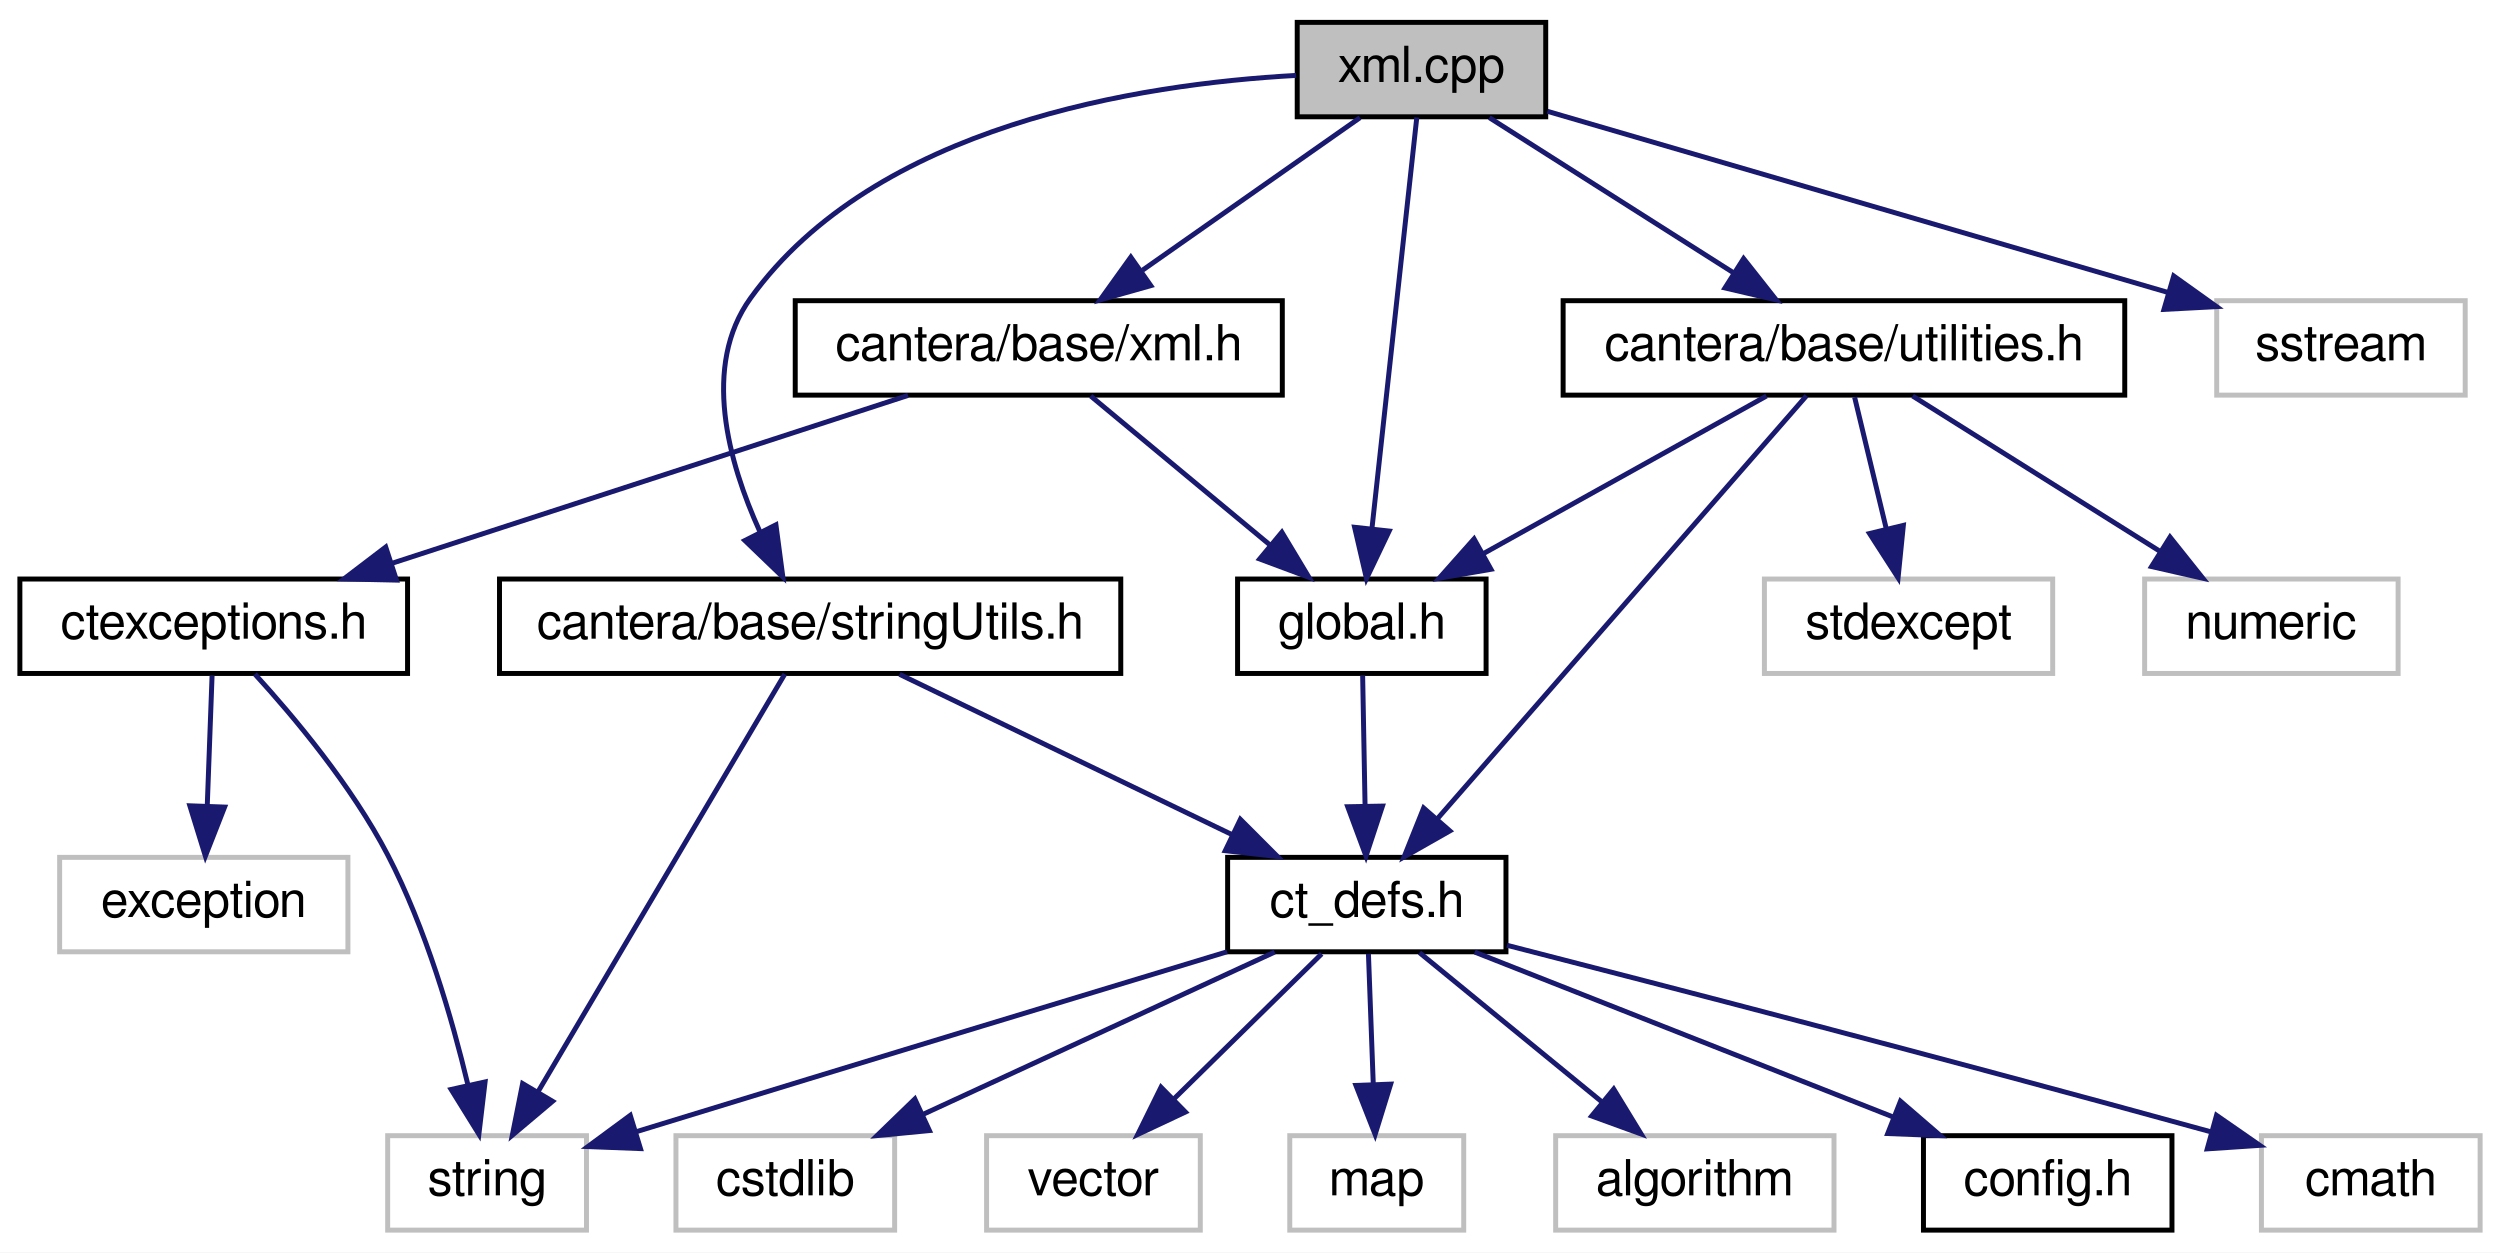
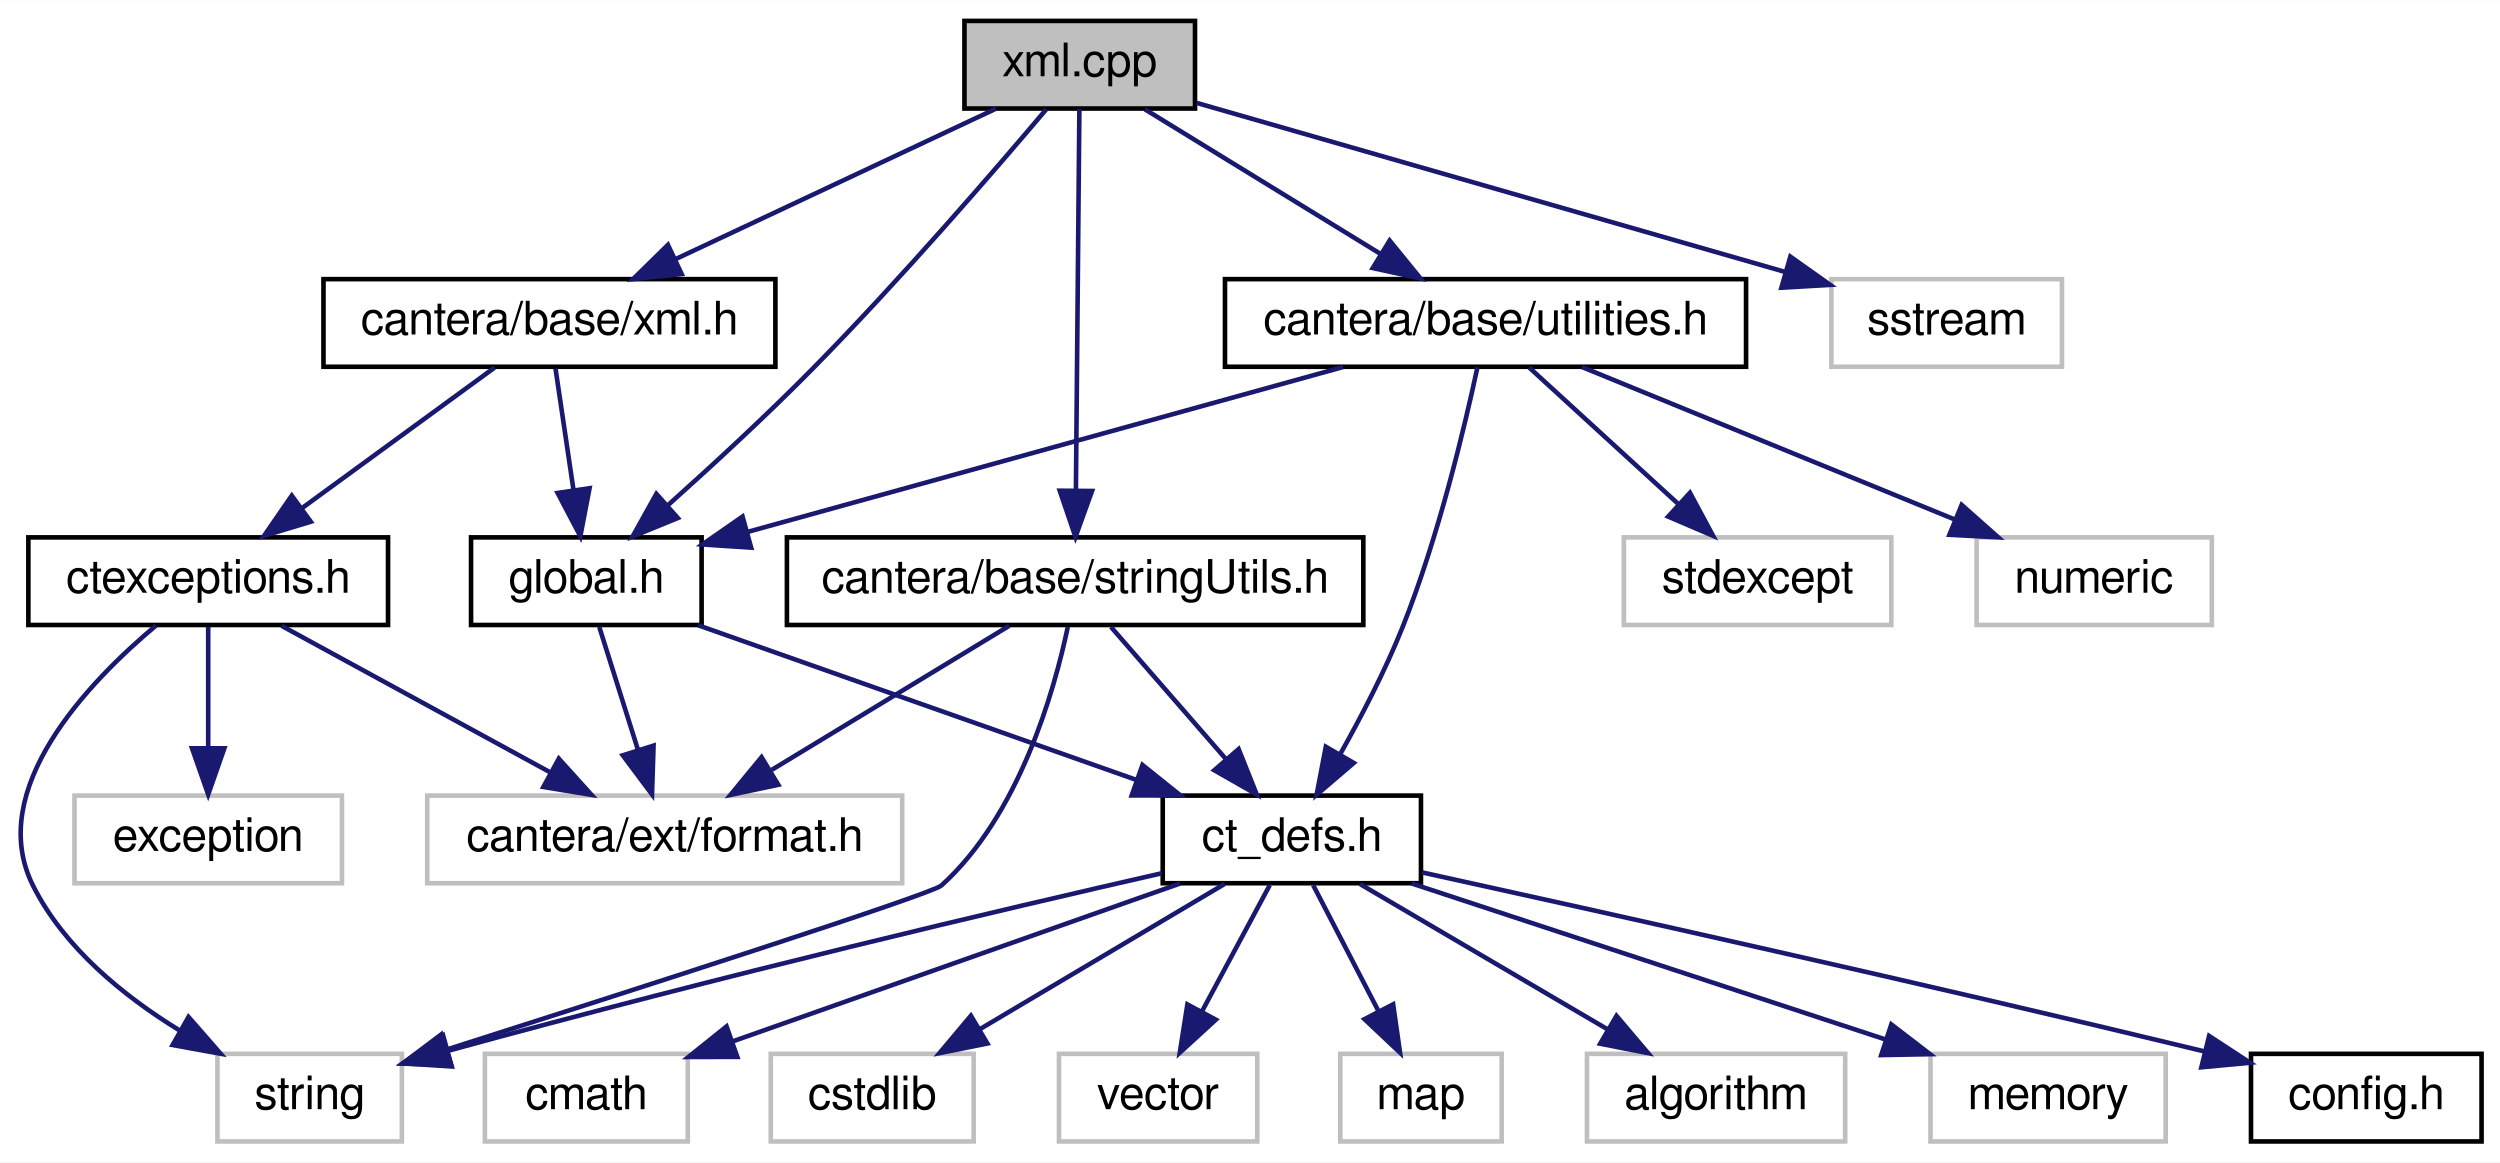
- <svg xmlns="http://www.w3.org/2000/svg" xmlns:xlink="http://www.w3.org/1999/xlink" width="503pt" height="252pt" viewBox="0.00 0.00 503.00 252.00">
+ <svg xmlns="http://www.w3.org/2000/svg" xmlns:xlink="http://www.w3.org/1999/xlink" width="542pt" height="252pt" viewBox="0.00 0.00 542.15 252.00">
  <g id="graph0" class="graph" transform="scale(1 1) rotate(0) translate(4 248)">
-     <polygon fill="white" stroke="none" points="-4,4 -4,-248 499,-248 499,4 -4,4" />
+     <polygon fill="white" stroke="none" points="-4,4 -4,-248 538.15,-248 538.15,4 -4,4" />
    <g id="node1" class="node">
-       <polygon fill="#bfbfbf" stroke="black" points="257,-224.5 257,-243.5 307,-243.5 307,-224.5 257,-224.5" />
-       <text text-anchor="middle" x="282" y="-231.5" font-family="FreeSans" font-size="10.00">xml.cpp</text>
+       <polygon fill="#bfbfbf" stroke="black" points="205.15,-224.5 205.15,-243.5 255.15,-243.5 255.15,-224.5 205.15,-224.5" />
+       <text text-anchor="middle" x="230.15" y="-231.5" font-family="FreeSans" font-size="10.00">xml.cpp</text>
    </g>
    <g id="node2" class="node">
      <g id="a_node2">
        <a xlink:href="xml_8h.html" target="_top" xlink:title="Classes providing support for XML data files. ">
-           <polygon fill="white" stroke="black" points="156,-168.5 156,-187.5 254,-187.5 254,-168.5 156,-168.5" />
-           <text text-anchor="middle" x="205" y="-175.5" font-family="FreeSans" font-size="10.00">cantera/base/xml.h</text>
+           <polygon fill="white" stroke="black" points="66.15,-168.5 66.15,-187.5 164.15,-187.5 164.15,-168.5 66.15,-168.5" />
+           <text text-anchor="middle" x="115.15" y="-175.5" font-family="FreeSans" font-size="10.00">cantera/base/xml.h</text>
        </a>
      </g>
    </g>
    <g id="edge1" class="edge">
-       <path fill="none" stroke="midnightblue" d="M269.629,-224.324C257.842,-216.058 239.868,-203.453 225.864,-193.632" />
-       <polygon fill="midnightblue" stroke="midnightblue" points="227.538,-190.531 217.341,-187.655 223.518,-196.262 227.538,-190.531" />
-     </g>
-     <g id="node6" class="node">
-       <g id="a_node6">
+       <path fill="none" stroke="midnightblue" d="M211.928,-224.444C193.255,-215.675 163.994,-201.935 142.533,-191.858" />
+       <polygon fill="midnightblue" stroke="midnightblue" points="143.826,-188.599 133.287,-187.516 140.851,-194.935 143.826,-188.599" />
+     </g>
+     <g id="node7" class="node">
+       <g id="a_node7">
        <a xlink:href="global_8h.html" target="_top" xlink:title="This file contains definitions for utility functions and text for modules, inputfiles, logs, textlogs, (see Input File Handling, Diagnostic Output, and Writing messages to the screen). ">
-           <polygon fill="white" stroke="black" points="245,-112.5 245,-131.5 295,-131.5 295,-112.5 245,-112.5" />
-           <text text-anchor="middle" x="270" y="-119.5" font-family="FreeSans" font-size="10.00">global.h</text>
+           <polygon fill="white" stroke="black" points="98.15,-112.5 98.15,-131.5 148.15,-131.5 148.15,-112.5 98.15,-112.5" />
+           <text text-anchor="middle" x="123.15" y="-119.5" font-family="FreeSans" font-size="10.00">global.h</text>
+         </a>
+       </g>
+     </g>
+     <g id="edge21" class="edge">
+       <path fill="none" stroke="midnightblue" d="M222.903,-224.341C212.172,-211.646 191.262,-187.387 172.15,-168 162.116,-157.821 150.333,-146.968 140.836,-138.471" />
+       <polygon fill="midnightblue" stroke="midnightblue" points="142.986,-135.699 133.181,-131.686 138.343,-140.938 142.986,-135.699" />
+     </g>
+     <g id="node16" class="node">
+       <g id="a_node16">
+         <a xlink:href="stringUtils_8h.html" target="_top" xlink:title="Contains declarations for string manipulation functions within Cantera. ">
+           <polygon fill="white" stroke="black" points="166.65,-112.5 166.65,-131.5 291.65,-131.5 291.65,-112.5 166.65,-112.5" />
+           <text text-anchor="middle" x="229.15" y="-119.5" font-family="FreeSans" font-size="10.00">cantera/base/stringUtils.h</text>
        </a>
      </g>
    </g>
    <g id="edge17" class="edge">
-       <path fill="none" stroke="midnightblue" d="M281.058,-224.368C279.122,-206.617 274.655,-165.666 272.029,-141.597" />
-       <polygon fill="midnightblue" stroke="midnightblue" points="275.501,-141.153 270.937,-131.591 268.542,-141.912 275.501,-141.153" />
-     </g>
-     <g id="node14" class="node">
-       <g id="a_node14">
-         <a xlink:href="stringUtils_8h.html" target="_top" xlink:title="Contains declarations for string manipulation functions within Cantera. ">
-           <polygon fill="white" stroke="black" points="96.5,-112.5 96.5,-131.5 221.5,-131.5 221.5,-112.5 96.5,-112.5" />
-           <text text-anchor="middle" x="159" y="-119.5" font-family="FreeSans" font-size="10.00">cantera/base/stringUtils.h</text>
-         </a>
-       </g>
-     </g>
-     <g id="edge14" class="edge">
-       <path fill="none" stroke="midnightblue" d="M256.784,-232.826C225.163,-231.082 172.063,-222.773 147,-188 137.173,-174.366 142.517,-155.059 148.89,-141.031" />
-       <polygon fill="midnightblue" stroke="midnightblue" points="152.116,-142.409 153.51,-131.907 145.87,-139.247 152.116,-142.409" />
-     </g>
-     <g id="node15" class="node">
-       <g id="a_node15">
+       <path fill="none" stroke="midnightblue" d="M230.072,-224.368C229.91,-206.617 229.538,-165.666 229.319,-141.597" />
+       <polygon fill="midnightblue" stroke="midnightblue" points="232.819,-141.559 229.228,-131.591 225.819,-141.623 232.819,-141.559" />
+     </g>
+     <g id="node17" class="node">
+       <g id="a_node17">
        <a xlink:href="utilities_8h.html" target="_top" xlink:title="Various templated functions that carry out common vector operations (see Templated Utility Functions)...">
-           <polygon fill="white" stroke="black" points="310.5,-168.5 310.5,-187.5 423.5,-187.5 423.5,-168.5 310.5,-168.5" />
-           <text text-anchor="middle" x="367" y="-175.5" font-family="FreeSans" font-size="10.00">cantera/base/utilities.h</text>
-         </a>
-       </g>
-     </g>
-     <g id="edge18" class="edge">
-       <path fill="none" stroke="midnightblue" d="M295.657,-224.324C308.916,-215.9 329.268,-202.971 344.846,-193.074" />
-       <polygon fill="midnightblue" stroke="midnightblue" points="346.813,-195.971 353.377,-187.655 343.06,-190.063 346.813,-195.971" />
-     </g>
-     <g id="node18" class="node">
-       <polygon fill="white" stroke="#bfbfbf" points="442,-168.5 442,-187.5 492,-187.5 492,-168.5 442,-168.5" />
-       <text text-anchor="middle" x="467" y="-175.5" font-family="FreeSans" font-size="10.00">sstream</text>
-     </g>
-     <g id="edge23" class="edge">
-       <path fill="none" stroke="midnightblue" d="M307.336,-225.605C339.718,-216.153 395.928,-199.745 432.28,-189.134" />
-       <polygon fill="midnightblue" stroke="midnightblue" points="433.352,-192.468 441.97,-186.306 431.39,-185.748 433.352,-192.468" />
+           <polygon fill="white" stroke="black" points="261.65,-168.5 261.65,-187.5 374.65,-187.5 374.65,-168.5 261.65,-168.5" />
+           <text text-anchor="middle" x="318.15" y="-175.5" font-family="FreeSans" font-size="10.00">cantera/base/utilities.h</text>
+         </a>
+       </g>
+     </g>
+     <g id="edge22" class="edge">
+       <path fill="none" stroke="midnightblue" d="M244.289,-224.324C258.016,-215.9 279.086,-202.971 295.215,-193.074" />
+       <polygon fill="midnightblue" stroke="midnightblue" points="297.354,-195.868 304.047,-187.655 293.693,-189.902 297.354,-195.868" />
+     </g>
+     <g id="node20" class="node">
+       <polygon fill="white" stroke="#bfbfbf" points="393.15,-168.5 393.15,-187.5 443.15,-187.5 443.15,-168.5 393.15,-168.5" />
+       <text text-anchor="middle" x="418.15" y="-175.5" font-family="FreeSans" font-size="10.00">sstream</text>
+     </g>
+     <g id="edge27" class="edge">
+       <path fill="none" stroke="midnightblue" d="M255.505,-225.717C288.394,-216.27 345.935,-199.743 383.018,-189.091" />
+       <polygon fill="midnightblue" stroke="midnightblue" points="384.253,-192.378 392.898,-186.253 382.32,-185.65 384.253,-192.378" />
    </g>
    <g id="node3" class="node">
      <g id="a_node3">
        <a xlink:href="ctexceptions_8h.html" target="_top" xlink:title="Definitions for the classes that are thrown when Cantera experiences an error condition (also contain...">
-           <polygon fill="white" stroke="black" points="0,-112.5 0,-131.5 78,-131.5 78,-112.5 0,-112.5" />
-           <text text-anchor="middle" x="39" y="-119.5" font-family="FreeSans" font-size="10.00">ctexceptions.h</text>
+           <polygon fill="white" stroke="black" points="2.15,-112.5 2.15,-131.5 80.15,-131.5 80.15,-112.5 2.15,-112.5" />
+           <text text-anchor="middle" x="41.15" y="-119.5" font-family="FreeSans" font-size="10.00">ctexceptions.h</text>
        </a>
      </g>
    </g>
    <g id="edge2" class="edge">
-       <path fill="none" stroke="midnightblue" d="M178.697,-168.444C150.649,-159.32 106.056,-144.813 74.816,-134.651" />
-       <polygon fill="midnightblue" stroke="midnightblue" points="75.772,-131.282 65.18,-131.516 73.607,-137.938 75.772,-131.282" />
+       <path fill="none" stroke="midnightblue" d="M103.261,-168.324C92,-160.107 74.864,-147.602 61.441,-137.807" />
+       <polygon fill="midnightblue" stroke="midnightblue" points="63.397,-134.901 53.256,-131.834 59.271,-140.556 63.397,-134.901" />
+     </g>
+     <g id="edge6" class="edge">
+       <path fill="none" stroke="midnightblue" d="M116.471,-168.083C117.531,-160.927 119.056,-150.635 120.381,-141.691" />
+       <polygon fill="midnightblue" stroke="midnightblue" points="123.85,-142.156 121.854,-131.751 116.926,-141.13 123.85,-142.156" />
+     </g>
+     <g id="node4" class="node">
+       <polygon fill="white" stroke="#bfbfbf" points="12.15,-56.5 12.15,-75.5 70.15,-75.5 70.15,-56.5 12.15,-56.5" />
+       <text text-anchor="middle" x="41.15" y="-63.5" font-family="FreeSans" font-size="10.00">exception</text>
+     </g>
+     <g id="edge3" class="edge">
+       <path fill="none" stroke="midnightblue" d="M41.15,-112.083C41.15,-105.006 41.15,-94.861 41.15,-85.987" />
+       <polygon fill="midnightblue" stroke="midnightblue" points="44.65,-85.751 41.15,-75.751 37.65,-85.751 44.65,-85.751" />
+     </g>
+     <g id="node5" class="node">
+       <polygon fill="white" stroke="#bfbfbf" points="43.15,-0.5 43.15,-19.5 83.15,-19.5 83.15,-0.5 43.15,-0.5" />
+       <text text-anchor="middle" x="63.15" y="-7.5" font-family="FreeSans" font-size="10.00">string</text>
+     </g>
+     <g id="edge4" class="edge">
+       <path fill="none" stroke="midnightblue" d="M29.819,-112.37C15.181,-100.107 -7.255,-76.811 3.15,-56 9.879,-42.543 22.756,-32.066 34.862,-24.621" />
+       <polygon fill="midnightblue" stroke="midnightblue" points="36.883,-27.498 43.854,-19.52 33.429,-21.41 36.883,-27.498" />
+     </g>
+     <g id="node6" class="node">
+       <polygon fill="white" stroke="#bfbfbf" points="88.65,-56.5 88.65,-75.5 191.65,-75.5 191.65,-56.5 88.65,-56.5" />
+       <text text-anchor="middle" x="140.15" y="-63.5" font-family="FreeSans" font-size="10.00">cantera/ext/format.h</text>
    </g>
    <g id="edge5" class="edge">
-       <path fill="none" stroke="midnightblue" d="M215.443,-168.324C225.146,-160.263 239.815,-148.077 251.5,-138.369" />
-       <polygon fill="midnightblue" stroke="midnightblue" points="253.911,-140.916 259.367,-131.834 249.438,-135.532 253.911,-140.916" />
-     </g>
-     <g id="node4" class="node">
-       <polygon fill="white" stroke="#bfbfbf" points="8,-56.5 8,-75.5 66,-75.5 66,-56.5 8,-56.5" />
-       <text text-anchor="middle" x="37" y="-63.5" font-family="FreeSans" font-size="10.00">exception</text>
-     </g>
-     <g id="edge3" class="edge">
-       <path fill="none" stroke="midnightblue" d="M38.67,-112.083C38.408,-105.006 38.032,-94.861 37.703,-85.987" />
-       <polygon fill="midnightblue" stroke="midnightblue" points="41.192,-85.615 37.324,-75.751 34.197,-85.874 41.192,-85.615" />
-     </g>
-     <g id="node5" class="node">
-       <polygon fill="white" stroke="#bfbfbf" points="74,-0.5 74,-19.5 114,-19.5 114,-0.5 74,-0.5" />
-       <text text-anchor="middle" x="94" y="-7.5" font-family="FreeSans" font-size="10.00">string</text>
-     </g>
-     <g id="edge4" class="edge">
-       <path fill="none" stroke="midnightblue" d="M47.287,-112.364C55.142,-103.762 66.782,-89.872 74,-76 81.664,-61.271 86.943,-43.11 90.145,-29.732" />
-       <polygon fill="midnightblue" stroke="midnightblue" points="93.599,-30.321 92.352,-19.8 86.766,-28.802 93.599,-30.321" />
-     </g>
-     <g id="node7" class="node">
-       <g id="a_node7">
-         <a xlink:href="ct__defs_8h.html" target="_top" xlink:title="This file contains definitions of terms that are used in internal routines and are unlikely to need m...">
-           <polygon fill="white" stroke="black" points="243,-56.5 243,-75.5 299,-75.5 299,-56.5 243,-56.5" />
-           <text text-anchor="middle" x="271" y="-63.5" font-family="FreeSans" font-size="10.00">ct_defs.h</text>
-         </a>
-       </g>
-     </g>
-     <g id="edge6" class="edge">
-       <path fill="none" stroke="midnightblue" d="M270.165,-112.083C270.296,-105.006 270.484,-94.861 270.648,-85.987" />
-       <polygon fill="midnightblue" stroke="midnightblue" points="274.152,-85.814 270.838,-75.751 267.153,-85.684 274.152,-85.814" />
-     </g>
-     <g id="edge12" class="edge">
-       <path fill="none" stroke="midnightblue" d="M242.888,-56.505C215.026,-48.074 170.877,-34.684 124,-20.296" />
-       <polygon fill="midnightblue" stroke="midnightblue" points="124.864,-16.9 114.277,-17.309 122.808,-23.591 124.864,-16.9" />
+       <path fill="none" stroke="midnightblue" d="M57.056,-112.324C72.788,-103.743 97.093,-90.486 115.359,-80.522" />
+       <polygon fill="midnightblue" stroke="midnightblue" points="117.181,-83.516 124.284,-75.654 113.829,-77.37 117.181,-83.516" />
+     </g>
+     <g id="edge16" class="edge">
+       <path fill="none" stroke="midnightblue" d="M125.957,-112.083C128.235,-104.849 131.522,-94.409 134.359,-85.397" />
+       <polygon fill="midnightblue" stroke="midnightblue" points="137.731,-86.341 137.395,-75.751 131.054,-84.239 137.731,-86.341" />
    </g>
    <g id="node8" class="node">
      <g id="a_node8">
+         <a xlink:href="ct__defs_8h.html" target="_top" xlink:title="This file contains definitions of terms that are used in internal routines and are unlikely to need m...">
+           <polygon fill="white" stroke="black" points="248.15,-56.5 248.15,-75.5 304.15,-75.5 304.15,-56.5 248.15,-56.5" />
+           <text text-anchor="middle" x="276.15" y="-63.5" font-family="FreeSans" font-size="10.00">ct_defs.h</text>
+         </a>
+       </g>
+     </g>
+     <g id="edge7" class="edge">
+       <path fill="none" stroke="midnightblue" d="M147.393,-112.444C173.021,-103.399 213.635,-89.064 242.389,-78.916" />
+       <polygon fill="midnightblue" stroke="midnightblue" points="243.755,-82.145 252.02,-75.516 241.425,-75.544 243.755,-82.145" />
+     </g>
+     <g id="edge13" class="edge">
+       <path fill="none" stroke="midnightblue" d="M247.956,-58.669C213.57,-50.824 153.479,-36.723 93.078,-20.136" />
+       <polygon fill="midnightblue" stroke="midnightblue" points="93.957,-16.747 83.385,-17.453 92.089,-23.494 93.957,-16.747" />
+     </g>
+     <g id="node9" class="node">
+       <g id="a_node9">
        <a xlink:href="config_8h_source.html" target="_top" xlink:title="config.h">
-           <polygon fill="white" stroke="black" points="383,-0.5 383,-19.5 433,-19.5 433,-0.5 383,-0.5" />
-           <text text-anchor="middle" x="408" y="-7.5" font-family="FreeSans" font-size="10.00">config.h</text>
-         </a>
-       </g>
-     </g>
-     <g id="edge7" class="edge">
-       <path fill="none" stroke="midnightblue" d="M292.708,-56.444C315.355,-47.517 351.072,-33.439 376.752,-23.317" />
-       <polygon fill="midnightblue" stroke="midnightblue" points="378.374,-26.44 386.394,-19.516 375.807,-19.927 378.374,-26.44" />
-     </g>
-     <g id="node9" class="node">
-       <polygon fill="white" stroke="#bfbfbf" points="451,-0.5 451,-19.5 495,-19.5 495,-0.5 451,-0.5" />
-       <text text-anchor="middle" x="473" y="-7.5" font-family="FreeSans" font-size="10.00">cmath</text>
+           <polygon fill="white" stroke="black" points="484.15,-0.5 484.15,-19.5 534.15,-19.5 534.15,-0.5 484.15,-0.5" />
+           <text text-anchor="middle" x="509.15" y="-7.5" font-family="FreeSans" font-size="10.00">config.h</text>
+         </a>
+       </g>
    </g>
    <g id="edge8" class="edge">
-       <path fill="none" stroke="midnightblue" d="M299.199,-57.812C331.289,-49.581 385.504,-35.522 441.023,-20.223" />
-       <polygon fill="midnightblue" stroke="midnightblue" points="441.963,-23.595 450.668,-17.556 440.097,-16.848 441.963,-23.595" />
+       <path fill="none" stroke="midnightblue" d="M304.407,-58.841C342.877,-50.396 413.85,-34.602 474.15,-20 474.249,-19.976 474.349,-19.952 474.448,-19.928" />
+       <polygon fill="midnightblue" stroke="midnightblue" points="475.073,-23.379 483.936,-17.574 473.388,-16.585 475.073,-23.379" />
    </g>
    <g id="node10" class="node">
-       <polygon fill="white" stroke="#bfbfbf" points="132,-0.5 132,-19.5 176,-19.5 176,-0.5 132,-0.5" />
-       <text text-anchor="middle" x="154" y="-7.5" font-family="FreeSans" font-size="10.00">cstdlib</text>
+       <polygon fill="white" stroke="#bfbfbf" points="101.15,-0.5 101.15,-19.5 145.15,-19.5 145.15,-0.5 101.15,-0.5" />
+       <text text-anchor="middle" x="123.15" y="-7.5" font-family="FreeSans" font-size="10.00">cmath</text>
    </g>
    <g id="edge9" class="edge">
-       <path fill="none" stroke="midnightblue" d="M252.461,-56.444C233.377,-47.636 203.425,-33.812 181.564,-23.722" />
-       <polygon fill="midnightblue" stroke="midnightblue" points="182.999,-20.529 172.452,-19.516 180.065,-26.885 182.999,-20.529" />
+       <path fill="none" stroke="midnightblue" d="M251.907,-56.444C225.677,-47.186 183.745,-32.387 154.902,-22.207" />
+       <polygon fill="midnightblue" stroke="midnightblue" points="155.888,-18.843 145.293,-18.815 153.558,-25.444 155.888,-18.843" />
    </g>
    <g id="node11" class="node">
-       <polygon fill="white" stroke="#bfbfbf" points="194.5,-0.5 194.5,-19.5 237.5,-19.5 237.5,-0.5 194.5,-0.5" />
-       <text text-anchor="middle" x="216" y="-7.5" font-family="FreeSans" font-size="10.00">vector</text>
+       <polygon fill="white" stroke="#bfbfbf" points="163.15,-0.5 163.15,-19.5 207.15,-19.5 207.15,-0.5 163.15,-0.5" />
+       <text text-anchor="middle" x="185.15" y="-7.5" font-family="FreeSans" font-size="10.00">cstdlib</text>
    </g>
    <g id="edge10" class="edge">
-       <path fill="none" stroke="midnightblue" d="M261.918,-56.083C253.829,-48.141 241.805,-36.335 232.09,-26.797" />
-       <polygon fill="midnightblue" stroke="midnightblue" points="234.501,-24.259 224.913,-19.751 229.597,-29.255 234.501,-24.259" />
+       <path fill="none" stroke="midnightblue" d="M261.529,-56.324C247.201,-47.822 225.138,-34.729 208.401,-24.797" />
+       <polygon fill="midnightblue" stroke="midnightblue" points="210.121,-21.748 199.735,-19.654 206.548,-27.768 210.121,-21.748" />
    </g>
    <g id="node12" class="node">
-       <polygon fill="white" stroke="#bfbfbf" points="255.5,-0.5 255.5,-19.5 290.5,-19.5 290.5,-0.5 255.5,-0.5" />
-       <text text-anchor="middle" x="273" y="-7.5" font-family="FreeSans" font-size="10.00">map</text>
+       <polygon fill="white" stroke="#bfbfbf" points="225.65,-0.5 225.65,-19.5 268.65,-19.5 268.65,-0.5 225.65,-0.5" />
+       <text text-anchor="middle" x="247.15" y="-7.5" font-family="FreeSans" font-size="10.00">vector</text>
    </g>
    <g id="edge11" class="edge">
-       <path fill="none" stroke="midnightblue" d="M271.33,-56.083C271.592,-49.006 271.968,-38.861 272.297,-29.986" />
-       <polygon fill="midnightblue" stroke="midnightblue" points="275.803,-29.874 272.676,-19.751 268.808,-29.615 275.803,-29.874" />
+       <path fill="none" stroke="midnightblue" d="M271.361,-56.083C267.392,-48.691 261.625,-37.953 256.715,-28.811" />
+       <polygon fill="midnightblue" stroke="midnightblue" points="259.665,-26.905 251.85,-19.751 253.498,-30.217 259.665,-26.905" />
    </g>
    <g id="node13" class="node">
-       <polygon fill="white" stroke="#bfbfbf" points="309,-0.5 309,-19.5 365,-19.5 365,-0.5 309,-0.5" />
-       <text text-anchor="middle" x="337" y="-7.5" font-family="FreeSans" font-size="10.00">algorithm</text>
-     </g>
-     <g id="edge13" class="edge">
-       <path fill="none" stroke="midnightblue" d="M281.604,-56.324C291.456,-48.263 306.351,-36.077 318.215,-26.369" />
-       <polygon fill="midnightblue" stroke="midnightblue" points="320.68,-28.875 326.203,-19.834 316.247,-23.457 320.68,-28.875" />
-     </g>
-     <g id="edge16" class="edge">
-       <path fill="none" stroke="midnightblue" d="M153.9,-112.368C143.22,-94.296 118.332,-52.176 104.227,-28.307" />
-       <polygon fill="midnightblue" stroke="midnightblue" points="107.177,-26.42 99.077,-19.591 101.151,-29.981 107.177,-26.42" />
+       <polygon fill="white" stroke="#bfbfbf" points="286.65,-0.5 286.65,-19.5 321.65,-19.5 321.65,-0.5 286.65,-0.5" />
+       <text text-anchor="middle" x="304.15" y="-7.5" font-family="FreeSans" font-size="10.00">map</text>
+     </g>
+     <g id="edge12" class="edge">
+       <path fill="none" stroke="midnightblue" d="M280.774,-56.083C284.607,-48.691 290.174,-37.953 294.915,-28.811" />
+       <polygon fill="midnightblue" stroke="midnightblue" points="298.117,-30.24 299.613,-19.751 291.902,-27.017 298.117,-30.24" />
+     </g>
+     <g id="node14" class="node">
+       <polygon fill="white" stroke="#bfbfbf" points="340.15,-0.5 340.15,-19.5 396.15,-19.5 396.15,-0.5 340.15,-0.5" />
+       <text text-anchor="middle" x="368.15" y="-7.5" font-family="FreeSans" font-size="10.00">algorithm</text>
+     </g>
+     <g id="edge14" class="edge">
+       <path fill="none" stroke="midnightblue" d="M290.932,-56.324C305.417,-47.822 327.723,-34.729 344.643,-24.797" />
+       <polygon fill="midnightblue" stroke="midnightblue" points="346.553,-27.735 353.405,-19.654 343.01,-21.698 346.553,-27.735" />
+     </g>
+     <g id="node15" class="node">
+       <polygon fill="white" stroke="#bfbfbf" points="414.65,-0.5 414.65,-19.5 465.65,-19.5 465.65,-0.5 414.65,-0.5" />
+       <text text-anchor="middle" x="440.15" y="-7.5" font-family="FreeSans" font-size="10.00">memory</text>
    </g>
    <g id="edge15" class="edge">
-       <path fill="none" stroke="midnightblue" d="M176.995,-112.324C195.038,-103.625 223.047,-90.12 243.803,-80.113" />
-       <polygon fill="midnightblue" stroke="midnightblue" points="245.562,-83.15 253.05,-75.654 242.522,-76.845 245.562,-83.15" />
+       <path fill="none" stroke="midnightblue" d="M302.136,-56.444C329.928,-47.293 374.162,-32.728 405.038,-22.561" />
+       <polygon fill="midnightblue" stroke="midnightblue" points="406.152,-25.88 414.555,-19.427 403.962,-19.231 406.152,-25.88" />
    </g>
    <g id="edge20" class="edge">
-       <path fill="none" stroke="midnightblue" d="M351.415,-168.324C336.001,-159.743 312.188,-146.486 294.29,-136.522" />
-       <polygon fill="midnightblue" stroke="midnightblue" points="295.986,-133.461 285.546,-131.655 292.581,-139.577 295.986,-133.461" />
+       <path fill="none" stroke="midnightblue" d="M227.564,-112.083C224.626,-98.148 217.028,-71.234 200.15,-56 198.083,-54.134 132.653,-33.106 92.976,-20.466" />
+       <polygon fill="midnightblue" stroke="midnightblue" points="93.849,-17.071 83.259,-17.374 91.727,-23.742 93.849,-17.071" />
    </g>
    <g id="edge19" class="edge">
-       <path fill="none" stroke="midnightblue" d="M359.467,-168.368C343.484,-150.055 305.952,-107.049 285.28,-83.362" />
-       <polygon fill="midnightblue" stroke="midnightblue" points="287.71,-80.824 278.498,-75.591 282.436,-85.427 287.71,-80.824" />
-     </g>
-     <g id="node16" class="node">
-       <polygon fill="white" stroke="#bfbfbf" points="351,-112.5 351,-131.5 409,-131.5 409,-112.5 351,-112.5" />
-       <text text-anchor="middle" x="380" y="-119.5" font-family="FreeSans" font-size="10.00">stdexcept</text>
-     </g>
-     <g id="edge21" class="edge">
-       <path fill="none" stroke="midnightblue" d="M369.147,-168.083C370.869,-160.927 373.347,-150.635 375.5,-141.691" />
-       <polygon fill="midnightblue" stroke="midnightblue" points="378.955,-142.293 377.893,-131.751 372.15,-140.654 378.955,-142.293" />
-     </g>
-     <g id="node17" class="node">
-       <polygon fill="white" stroke="#bfbfbf" points="427.5,-112.5 427.5,-131.5 478.5,-131.5 478.5,-112.5 427.5,-112.5" />
-       <text text-anchor="middle" x="453" y="-119.5" font-family="FreeSans" font-size="10.00">numeric</text>
-     </g>
-     <g id="edge22" class="edge">
-       <path fill="none" stroke="midnightblue" d="M380.817,-168.324C394.233,-159.9 414.824,-146.971 430.586,-137.074" />
-       <polygon fill="midnightblue" stroke="midnightblue" points="432.609,-139.936 439.217,-131.655 428.887,-134.008 432.609,-139.936" />
+       <path fill="none" stroke="midnightblue" d="M214.851,-112.324C200.967,-103.9 179.658,-90.971 163.346,-81.074" />
+       <polygon fill="midnightblue" stroke="midnightblue" points="164.779,-77.85 154.414,-75.654 161.148,-83.834 164.779,-77.85" />
+     </g>
+     <g id="edge18" class="edge">
+       <path fill="none" stroke="midnightblue" d="M236.911,-112.083C243.687,-104.298 253.693,-92.802 261.905,-83.367" />
+       <polygon fill="midnightblue" stroke="midnightblue" points="264.608,-85.592 268.533,-75.751 259.328,-80.996 264.608,-85.592" />
+     </g>
+     <g id="edge24" class="edge">
+       <path fill="none" stroke="midnightblue" d="M287.252,-168.444C252.109,-158.712 194.855,-142.857 158.108,-132.681" />
+       <polygon fill="midnightblue" stroke="midnightblue" points="158.895,-129.267 148.323,-129.971 157.026,-136.013 158.895,-129.267" />
+     </g>
+     <g id="edge23" class="edge">
+       <path fill="none" stroke="midnightblue" d="M316.4,-168.39C313.692,-155.756 307.969,-131.573 300.15,-112 296.414,-102.647 291.26,-92.721 286.685,-84.578" />
+       <polygon fill="midnightblue" stroke="midnightblue" points="289.573,-82.581 281.527,-75.688 283.518,-86.094 289.573,-82.581" />
+     </g>
+     <g id="node18" class="node">
+       <polygon fill="white" stroke="#bfbfbf" points="348.15,-112.5 348.15,-131.5 406.15,-131.5 406.15,-112.5 348.15,-112.5" />
+       <text text-anchor="middle" x="377.15" y="-119.5" font-family="FreeSans" font-size="10.00">stdexcept</text>
+     </g>
+     <g id="edge25" class="edge">
+       <path fill="none" stroke="midnightblue" d="M327.63,-168.324C336.351,-160.341 349.494,-148.313 360.048,-138.653" />
+       <polygon fill="midnightblue" stroke="midnightblue" points="362.485,-141.167 367.498,-131.834 357.759,-136.004 362.485,-141.167" />
+     </g>
+     <g id="node19" class="node">
+       <polygon fill="white" stroke="#bfbfbf" points="424.65,-112.5 424.65,-131.5 475.65,-131.5 475.65,-112.5 424.65,-112.5" />
+       <text text-anchor="middle" x="450.15" y="-119.5" font-family="FreeSans" font-size="10.00">numeric</text>
+     </g>
+     <g id="edge26" class="edge">
+       <path fill="none" stroke="midnightblue" d="M339.066,-168.444C360.886,-159.517 395.3,-145.439 420.042,-135.317" />
+       <polygon fill="midnightblue" stroke="midnightblue" points="421.402,-138.542 429.332,-131.516 418.752,-132.063 421.402,-138.542" />
    </g>
  </g>
</svg>
